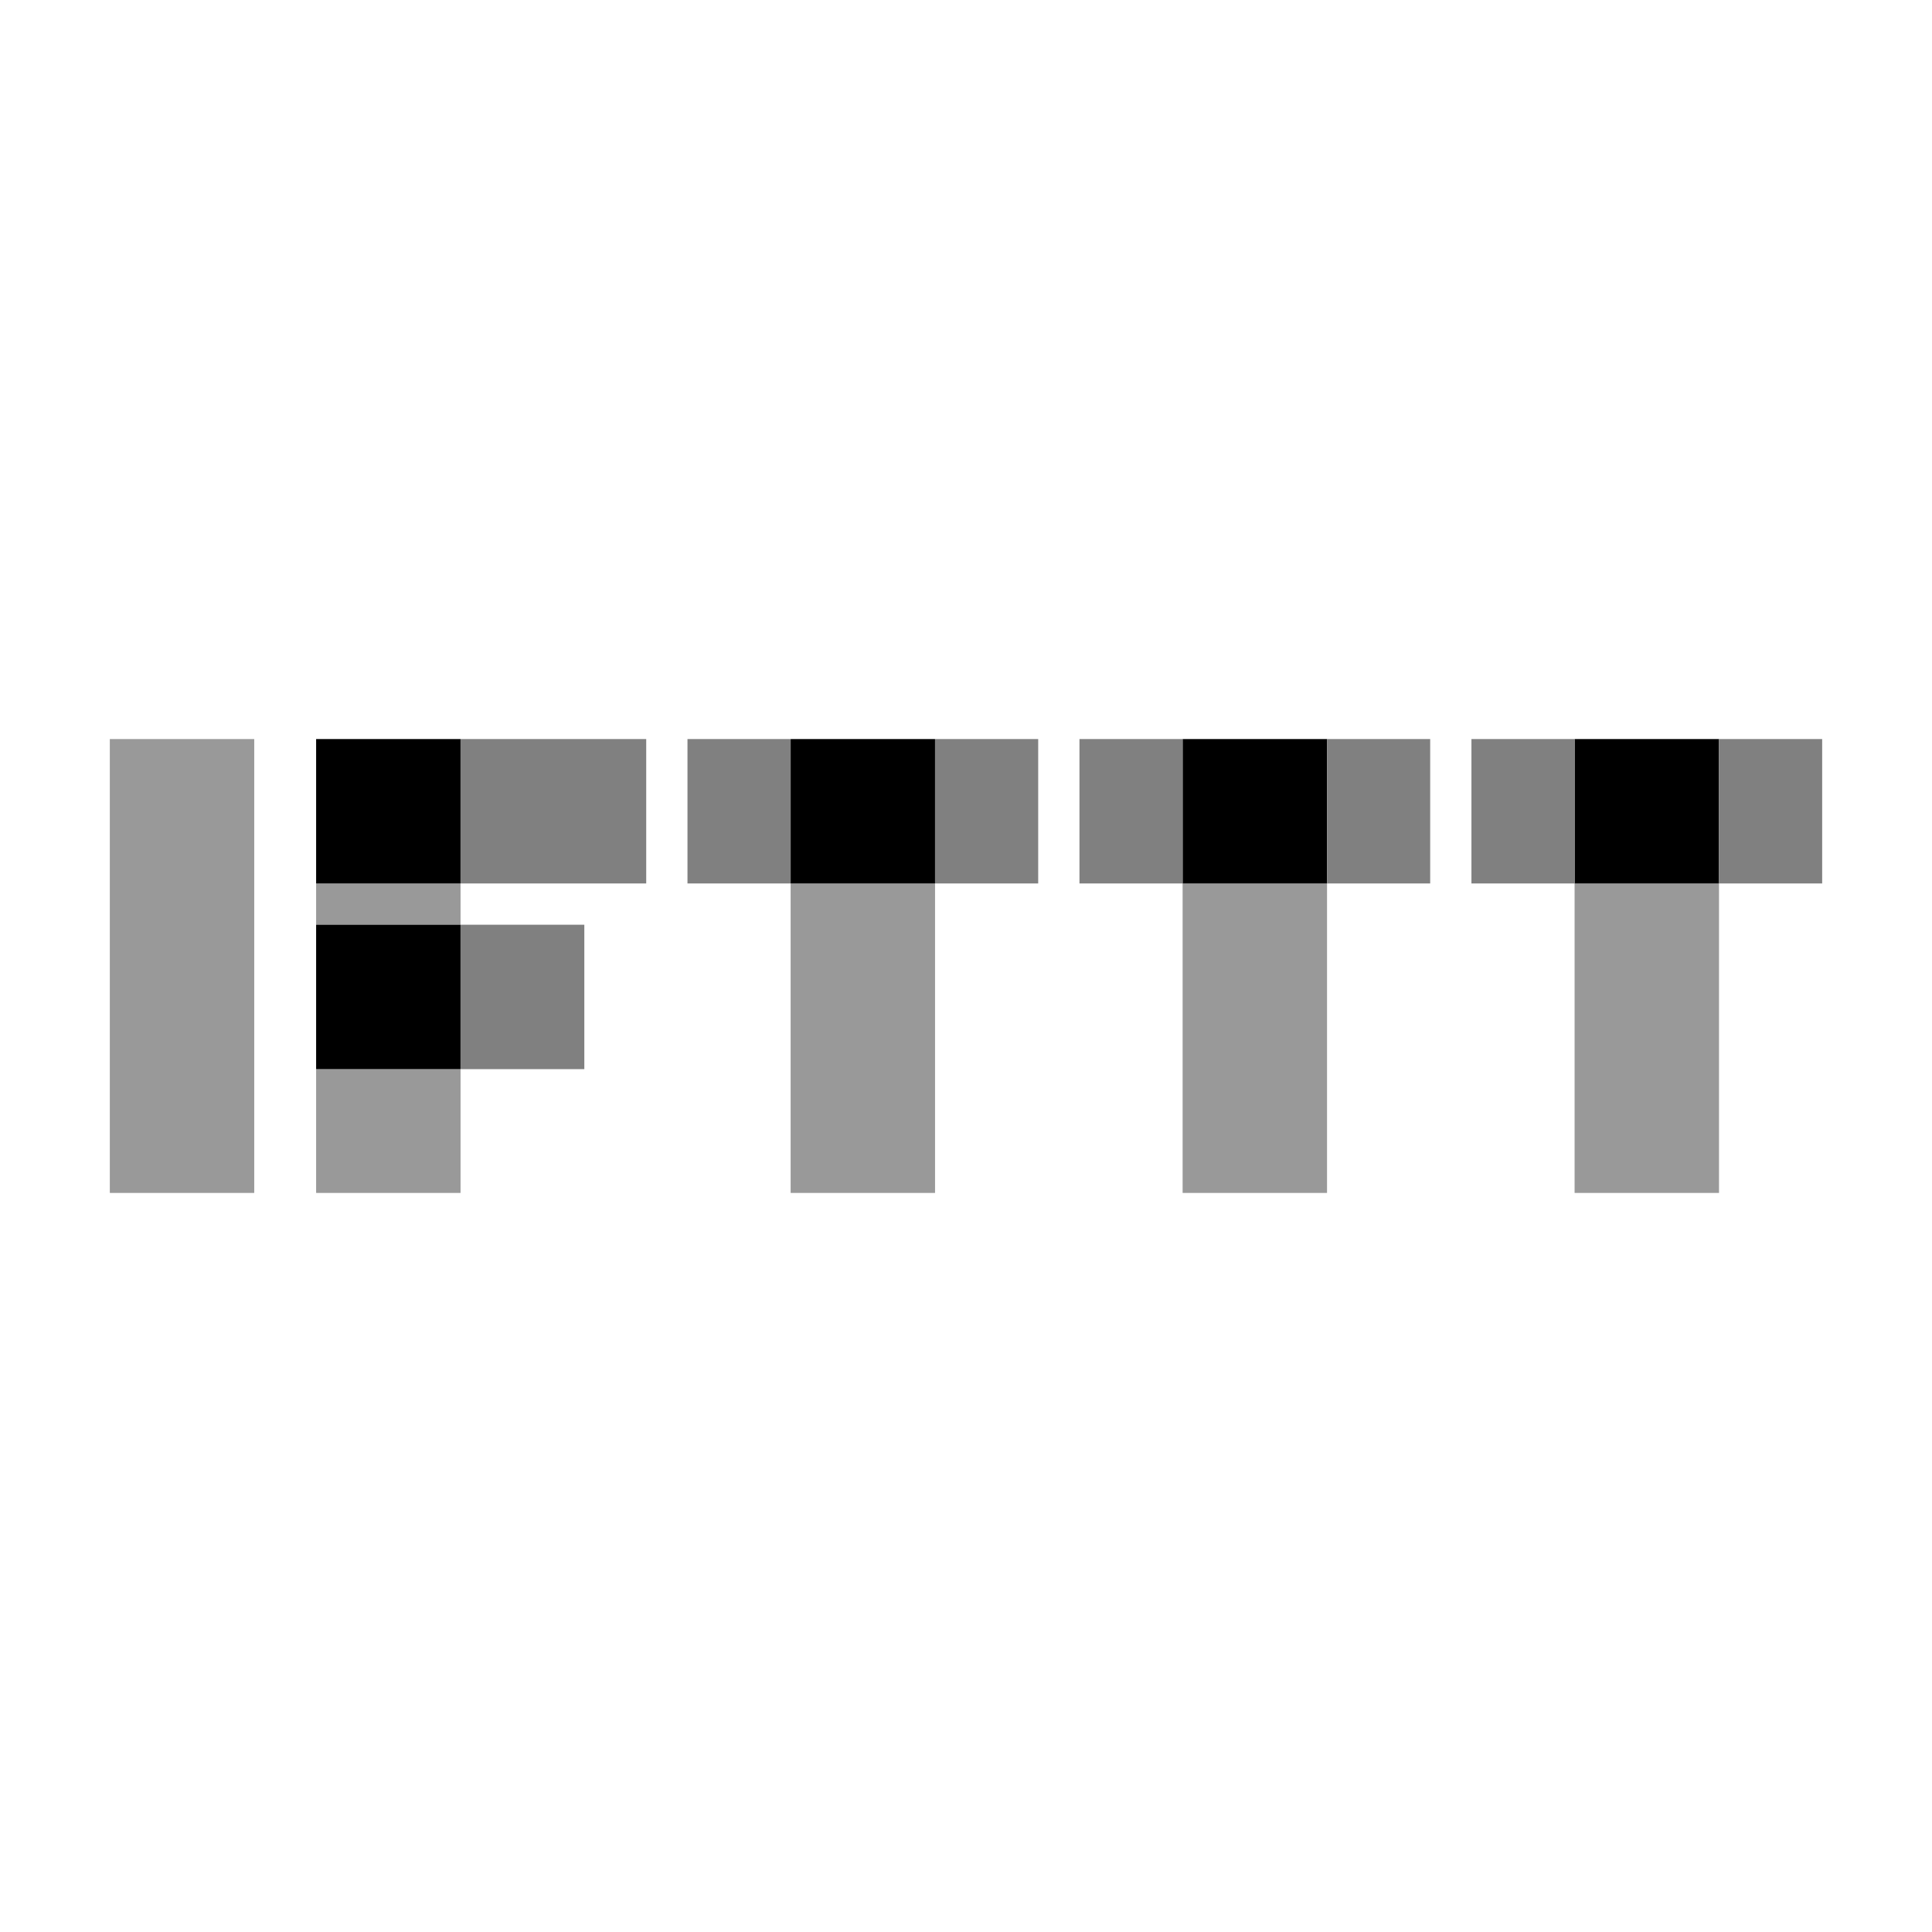
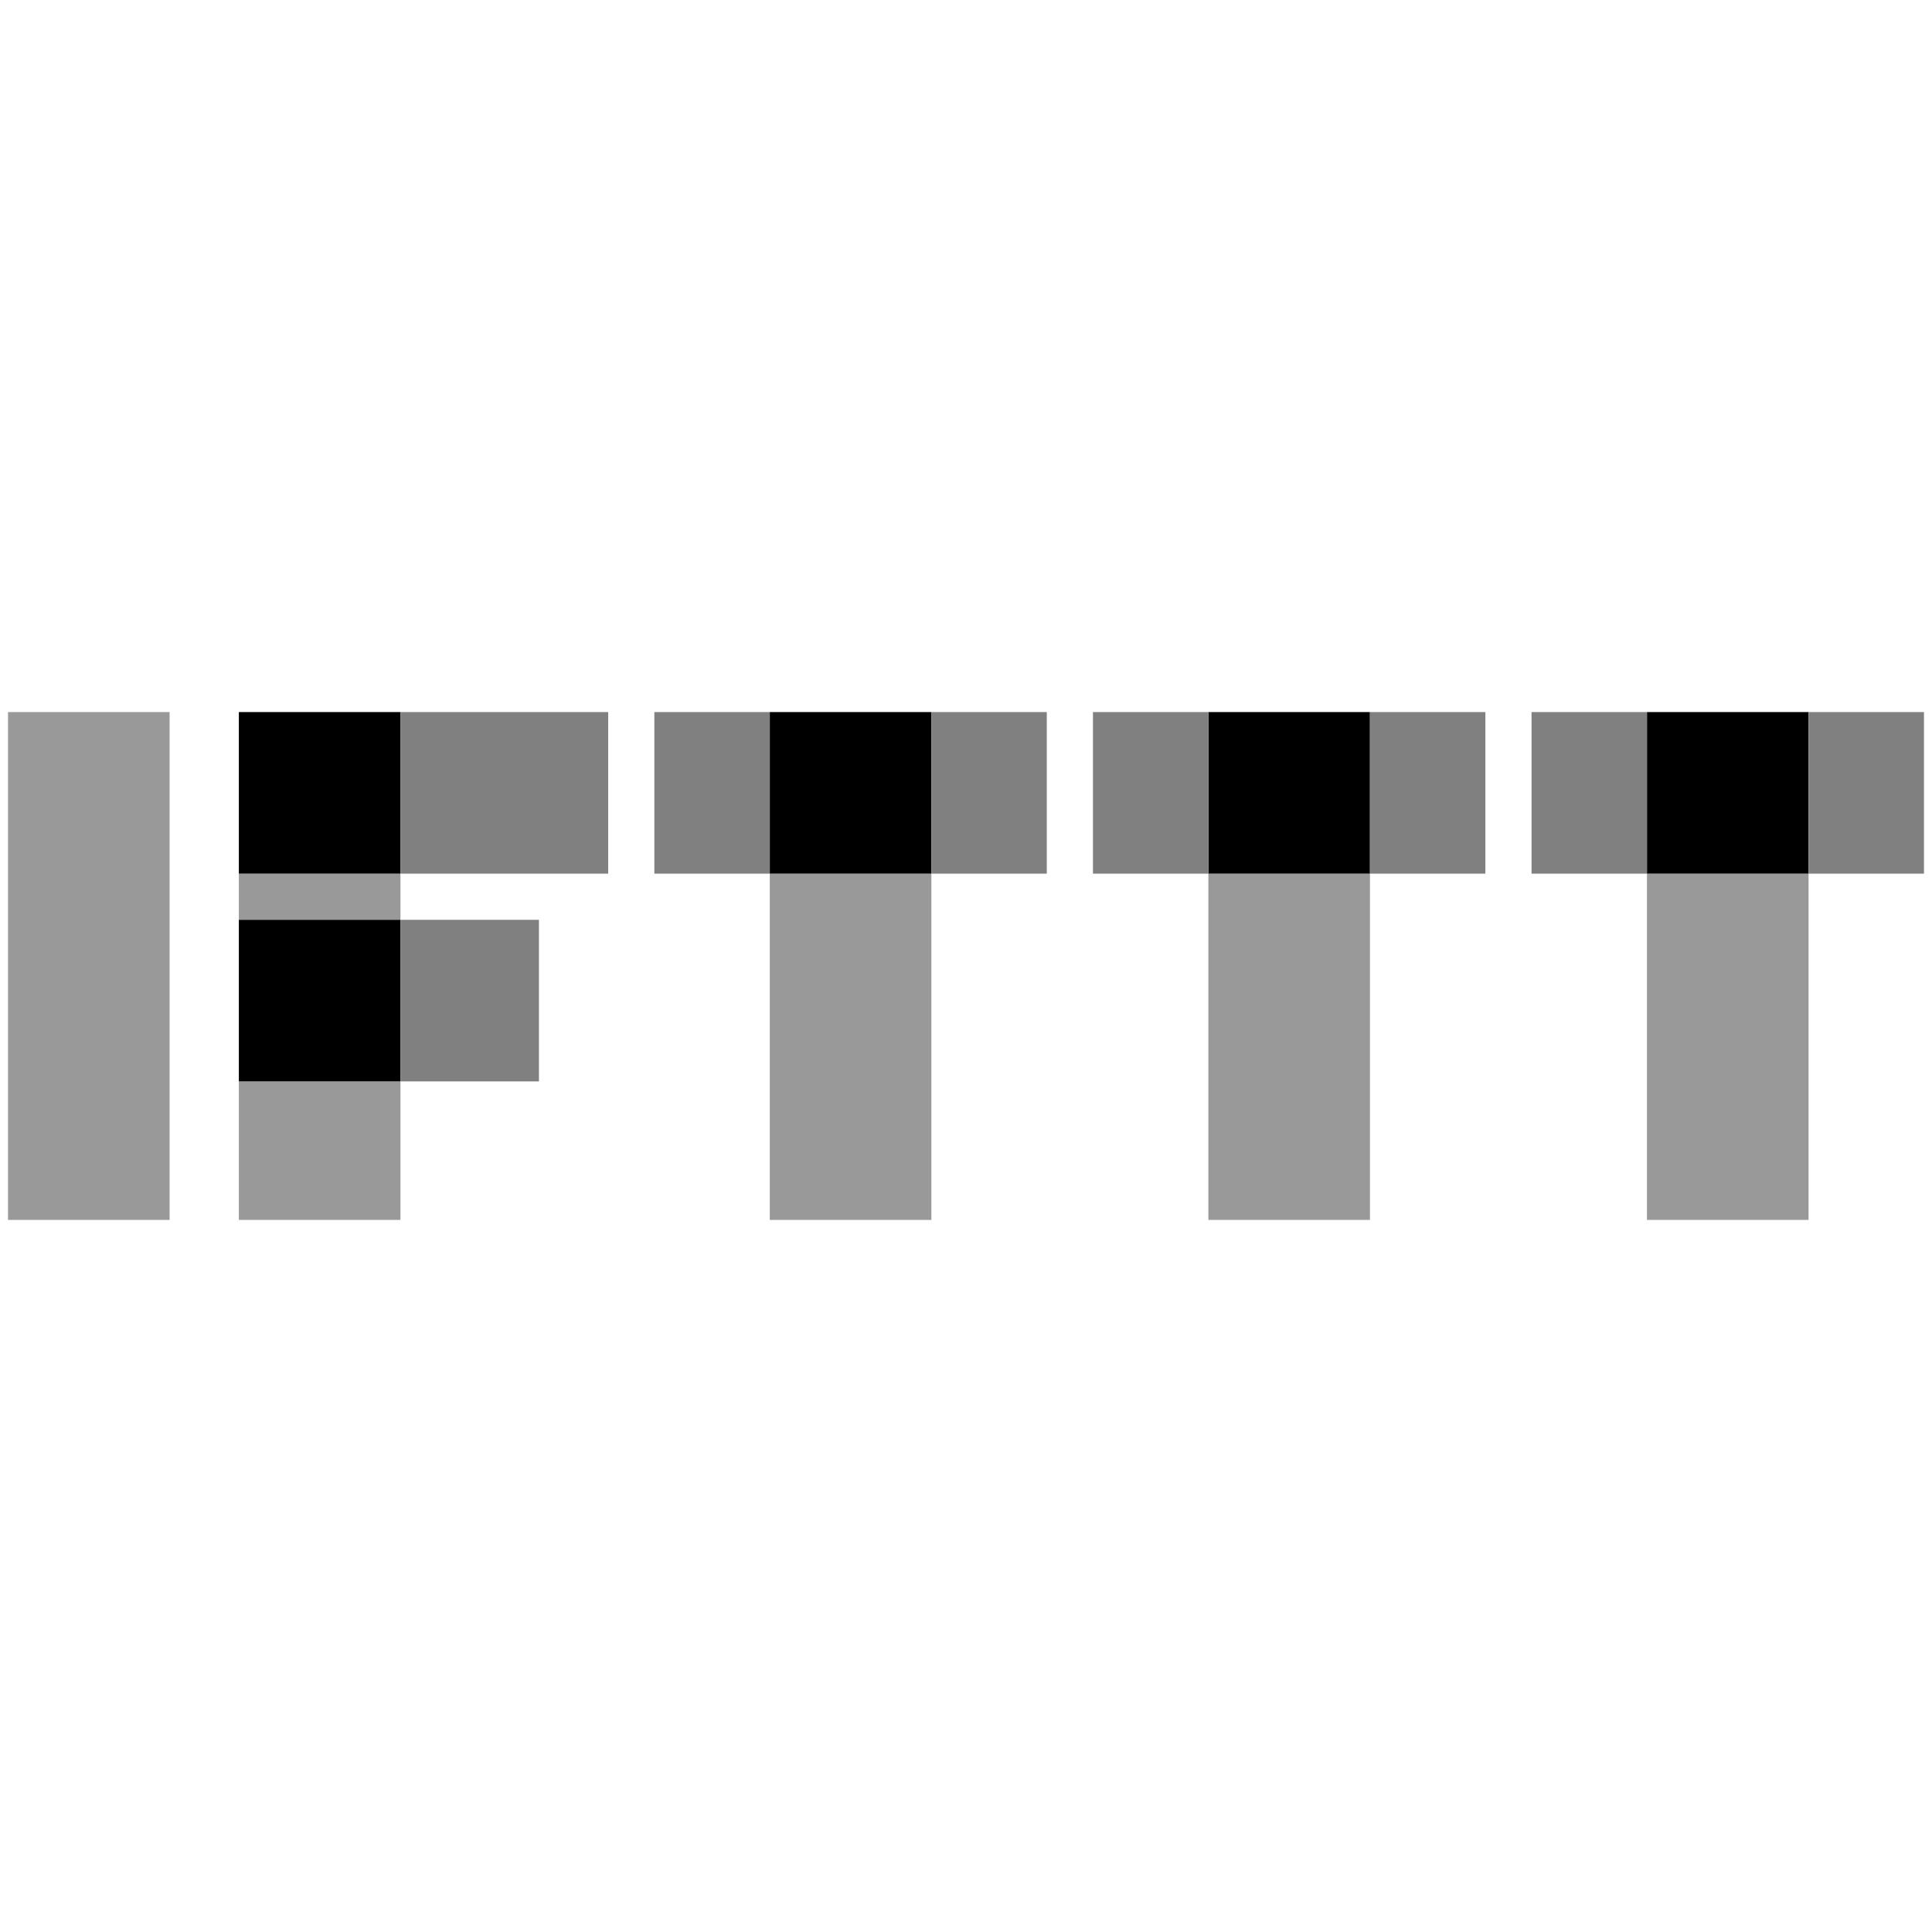
<svg xmlns="http://www.w3.org/2000/svg" width="180pt" height="180pt" version="1.0" viewBox="0 0 180 180" id="svg1077">
  <defs id="defs1081" />
-   <g id="g2631" transform="matrix(2.562821,0,0,2.562821,-122.9788,-153.6178)">
+   <g id="g2631" transform="matrix(2.867545,0,0,2.867545,-148.3023,-182.5844)">
    <rect id="rect7" x="51.978" y="86.808" fill="#33ccff" width="5.25" height="16.5" style="fill:#999999;fill-opacity:1;stroke-width:0.75" />
    <rect id="rect11" x="59.478" y="98.808" fill="#33ccff" width="5.25" height="4.5" style="fill:#999999;fill-opacity:1;stroke-width:0.75" />
    <rect id="rect15" x="59.478" y="92.058" fill="#33ccff" width="5.25" height="1.5" style="fill:#999999;fill-opacity:1;stroke-width:0.75" />
    <rect id="rect17" x="59.478" y="86.808" width="5.25" height="5.25" style="stroke-width:0.75" />
    <rect id="rect19" x="64.728" y="86.808" fill="#ff4400" width="6.75" height="5.25" style="fill:#808080;fill-opacity:1;stroke-width:0.75" />
    <rect id="rect25" x="76.728" y="92.058" fill="#33ccff" width="5.25" height="11.25" style="fill:#999999;fill-opacity:1;stroke-width:0.75" />
    <rect id="rect27" x="76.728" y="86.808" width="5.25" height="5.25" style="stroke-width:0.75" />
    <rect id="rect29" x="72.978" y="86.808" fill="#ff4400" width="3.75" height="5.25" style="fill:#808080;fill-opacity:1;stroke-width:0.75" />
    <rect id="rect31" x="81.978" y="86.808" fill="#ff4400" width="3.75" height="5.25" style="fill:#808080;fill-opacity:1;stroke-width:0.75" />
    <rect id="rect37" x="90.978" y="92.058" fill="#33ccff" width="5.25" height="11.25" style="fill:#999999;fill-opacity:1;stroke-width:0.75" />
    <rect id="rect39" x="90.978" y="86.808" width="5.25" height="5.25" style="stroke-width:0.75" />
    <rect id="rect41" x="87.228" y="86.808" fill="#ff4400" width="3.75" height="5.25" style="fill:#808080;fill-opacity:1;stroke-width:0.75" />
    <rect id="rect43" x="96.228" y="86.808" fill="#ff4400" width="3.75" height="5.25" style="fill:#808080;fill-opacity:1;stroke-width:0.75" />
    <rect id="rect49" x="105.228" y="92.058" fill="#33ccff" width="5.25" height="11.25" style="fill:#999999;fill-opacity:1;stroke-width:0.75" />
    <rect id="rect51" x="105.228" y="86.808" width="5.25" height="5.25" style="stroke-width:0.75" />
    <rect id="rect53" x="101.478" y="86.808" fill="#ff4400" width="3.75" height="5.25" style="fill:#808080;fill-opacity:1;stroke-width:0.75" />
    <rect id="rect55" x="110.478" y="86.808" fill="#ff4400" width="3.75" height="5.25" style="fill:#808080;fill-opacity:1;stroke-width:0.75" />
    <rect id="rect57" x="59.478" y="93.558" width="5.25" height="5.25" style="stroke-width:0.75" />
    <rect id="rect59" x="64.728" y="93.558" fill="#ff4400" width="4.5" height="5.25" style="fill:#808080;fill-opacity:1;stroke-width:0.75" />
  </g>
</svg>
